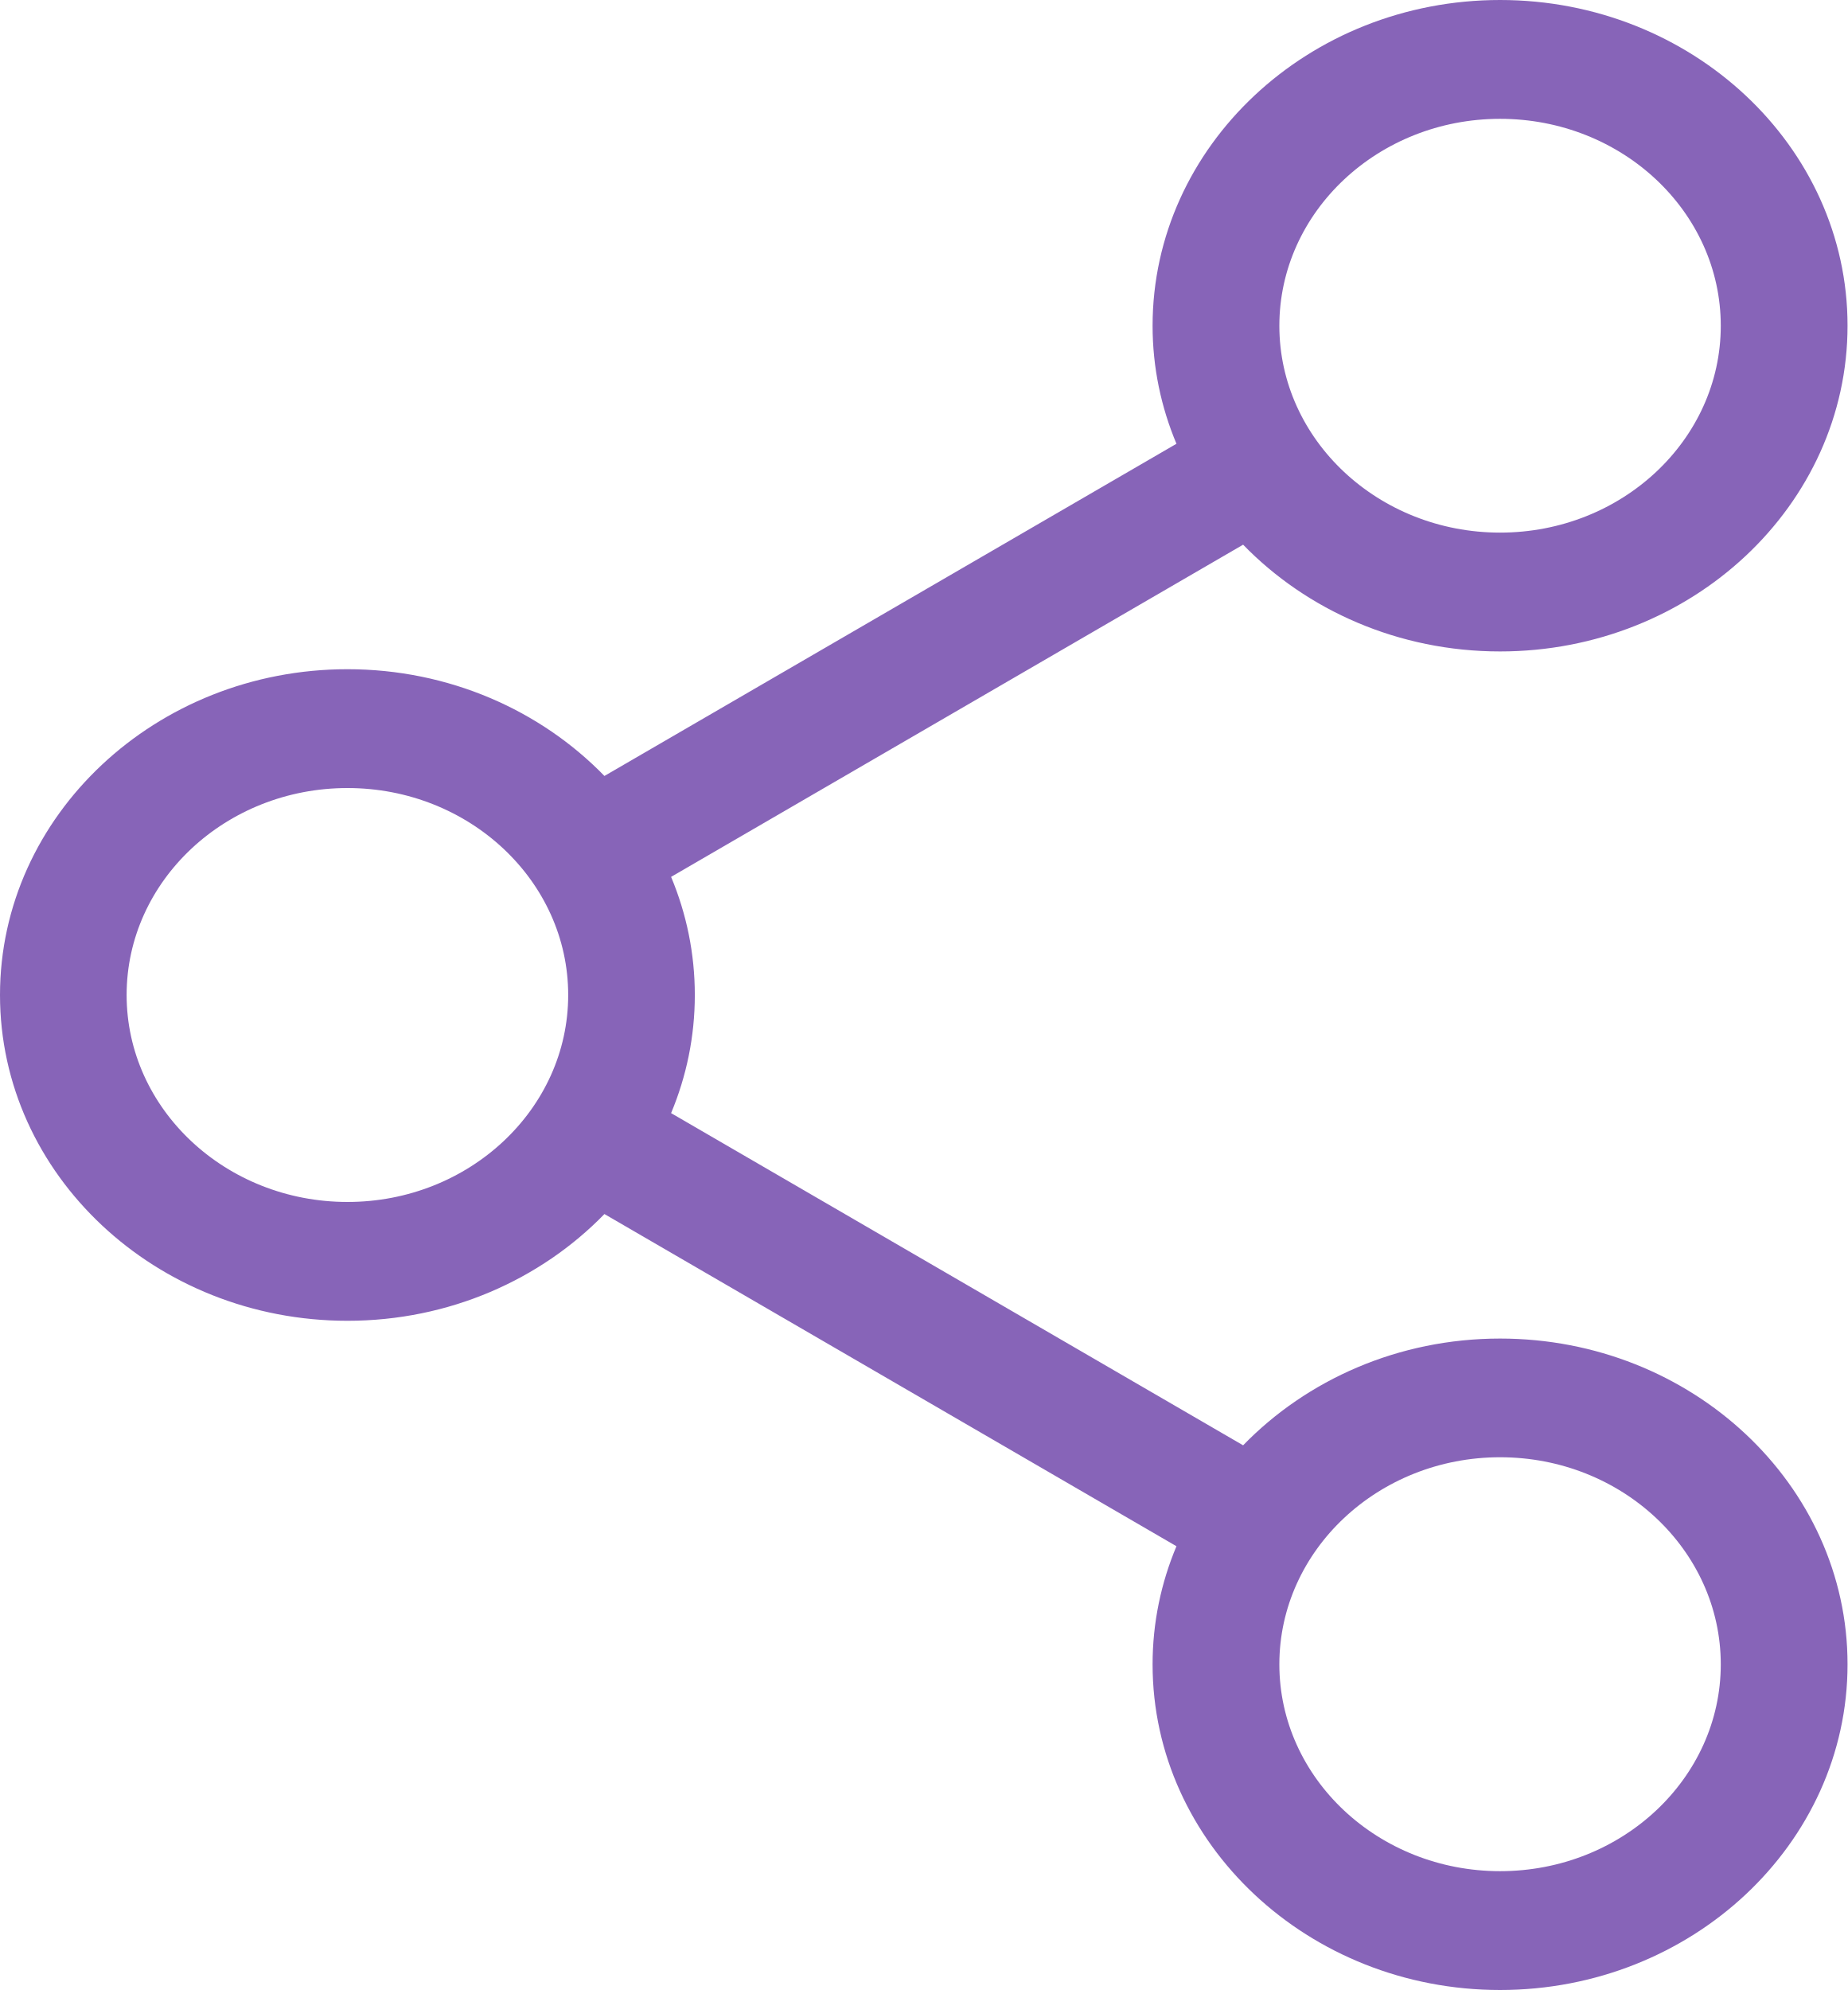
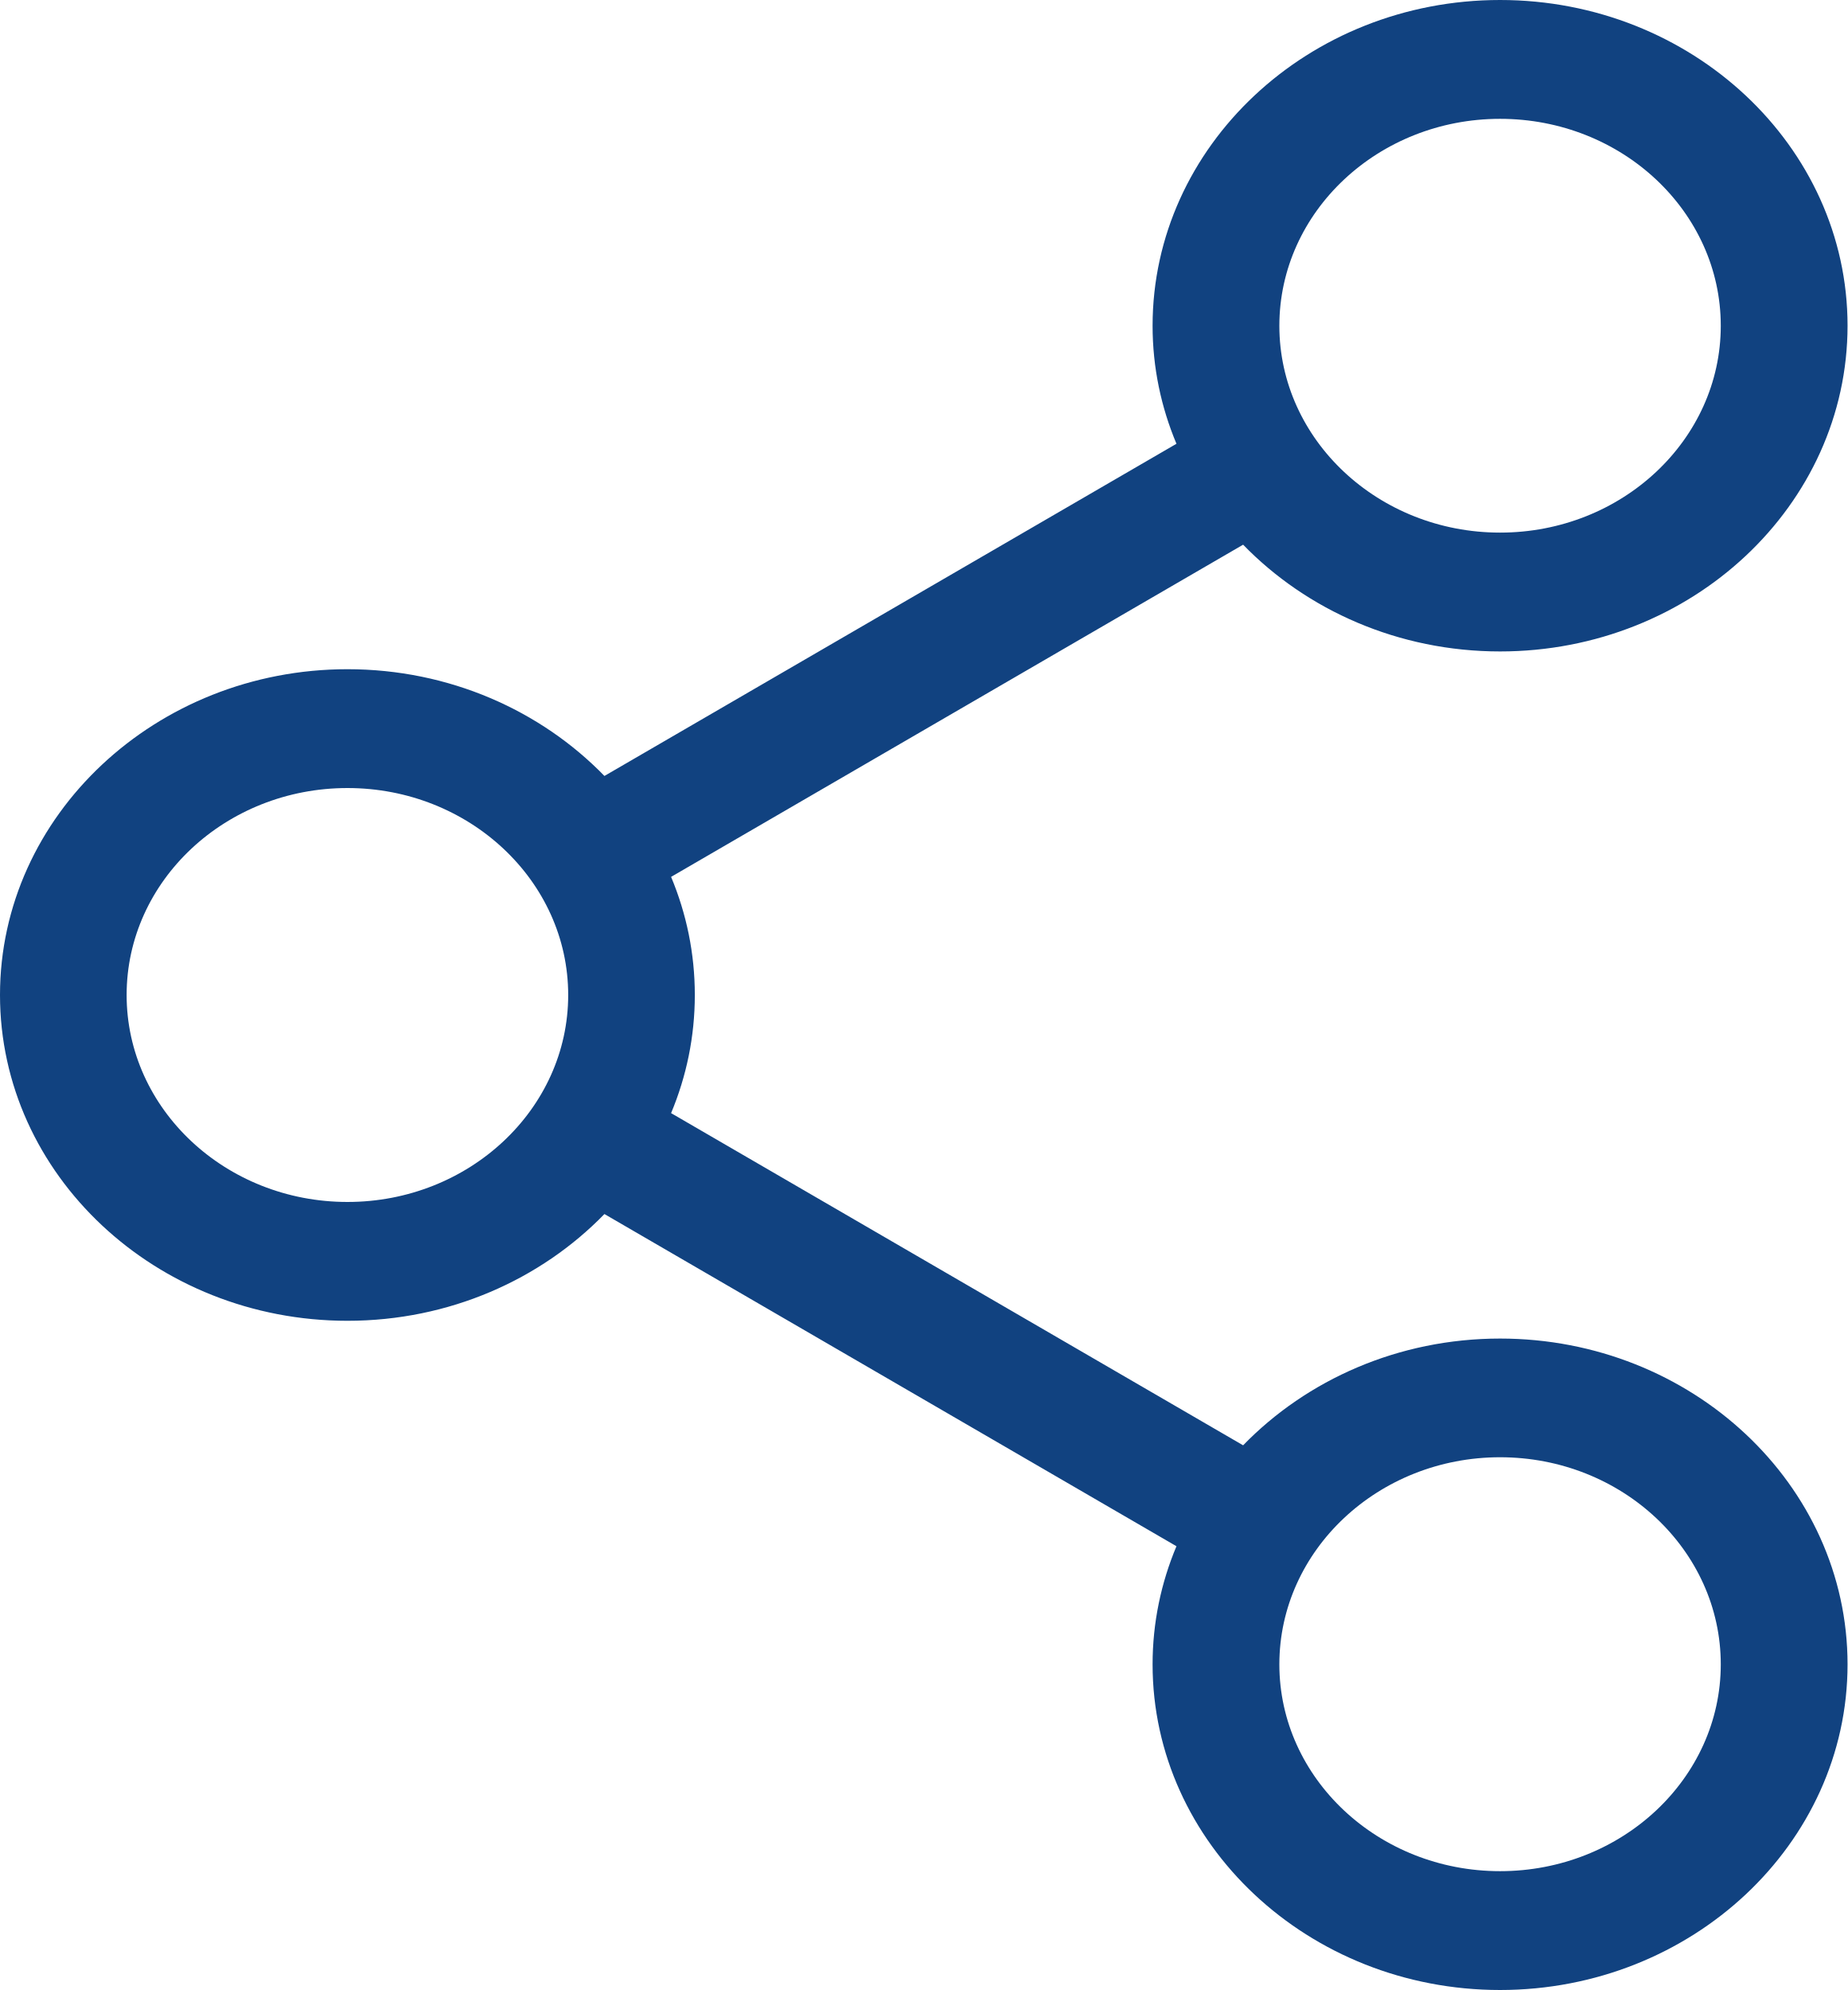
<svg xmlns="http://www.w3.org/2000/svg" width="13" height="14" viewBox="0 0 13 14" fill="none">
-   <path d="M10.555 9.417C9.84 9.417 9.195 9.707 8.747 10.168L4.722 7.831C4.83 7.573 4.889 7.293 4.889 7C4.889 6.707 4.83 6.427 4.722 6.169L8.747 3.832C9.195 4.293 9.84 4.583 10.555 4.583C11.903 4.583 13 3.555 13 2.291C13 1.028 11.903 0 10.555 0C9.207 0 8.11 1.028 8.11 2.292C8.11 2.585 8.17 2.865 8.278 3.122L4.253 5.459C3.805 4.998 3.16 4.708 2.445 4.708C1.097 4.708 0 5.737 0 7C0 8.264 1.097 9.292 2.445 9.292C3.16 9.292 3.805 9.002 4.253 8.541L8.278 10.878C8.17 11.135 8.11 11.415 8.11 11.709C8.11 12.972 9.207 14 10.555 14C11.903 14 13 12.972 13 11.709C13 10.445 11.903 9.417 10.555 9.417ZM9.002 2.292C9.002 1.489 9.699 0.836 10.555 0.836C11.412 0.836 12.108 1.489 12.108 2.292C12.108 3.094 11.412 3.747 10.555 3.747C9.699 3.747 9.002 3.094 9.002 2.292ZM2.445 8.456C1.588 8.456 0.891 7.803 0.891 7C0.891 6.197 1.588 5.544 2.445 5.544C3.301 5.544 3.998 6.197 3.998 7C3.998 7.803 3.301 8.456 2.445 8.456ZM9.002 11.709C9.002 10.906 9.699 10.252 10.555 10.252C11.412 10.252 12.108 10.906 12.108 11.709C12.108 12.511 11.412 13.164 10.555 13.164C9.699 13.164 9.002 12.511 9.002 11.709Z" fill="#8764B8" />
+   <path d="M10.555 9.417C9.84 9.417 9.195 9.707 8.747 10.168L4.722 7.831C4.83 7.573 4.889 7.293 4.889 7C4.889 6.707 4.83 6.427 4.722 6.169L8.747 3.832C9.195 4.293 9.84 4.583 10.555 4.583C11.903 4.583 13 3.555 13 2.291C13 1.028 11.903 0 10.555 0C9.207 0 8.11 1.028 8.11 2.292C8.11 2.585 8.17 2.865 8.278 3.122L4.253 5.459C3.805 4.998 3.16 4.708 2.445 4.708C1.097 4.708 0 5.737 0 7C0 8.264 1.097 9.292 2.445 9.292C3.16 9.292 3.805 9.002 4.253 8.541L8.278 10.878C8.17 11.135 8.11 11.415 8.11 11.709C8.11 12.972 9.207 14 10.555 14C11.903 14 13 12.972 13 11.709C13 10.445 11.903 9.417 10.555 9.417ZM9.002 2.292C9.002 1.489 9.699 0.836 10.555 0.836C11.412 0.836 12.108 1.489 12.108 2.292C12.108 3.094 11.412 3.747 10.555 3.747C9.699 3.747 9.002 3.094 9.002 2.292ZM2.445 8.456C1.588 8.456 0.891 7.803 0.891 7C0.891 6.197 1.588 5.544 2.445 5.544C3.301 5.544 3.998 6.197 3.998 7C3.998 7.803 3.301 8.456 2.445 8.456ZM9.002 11.709C9.002 10.906 9.699 10.252 10.555 10.252C11.412 10.252 12.108 10.906 12.108 11.709C12.108 12.511 11.412 13.164 10.555 13.164C9.699 13.164 9.002 12.511 9.002 11.709Z" fill="#114280" />
</svg>
